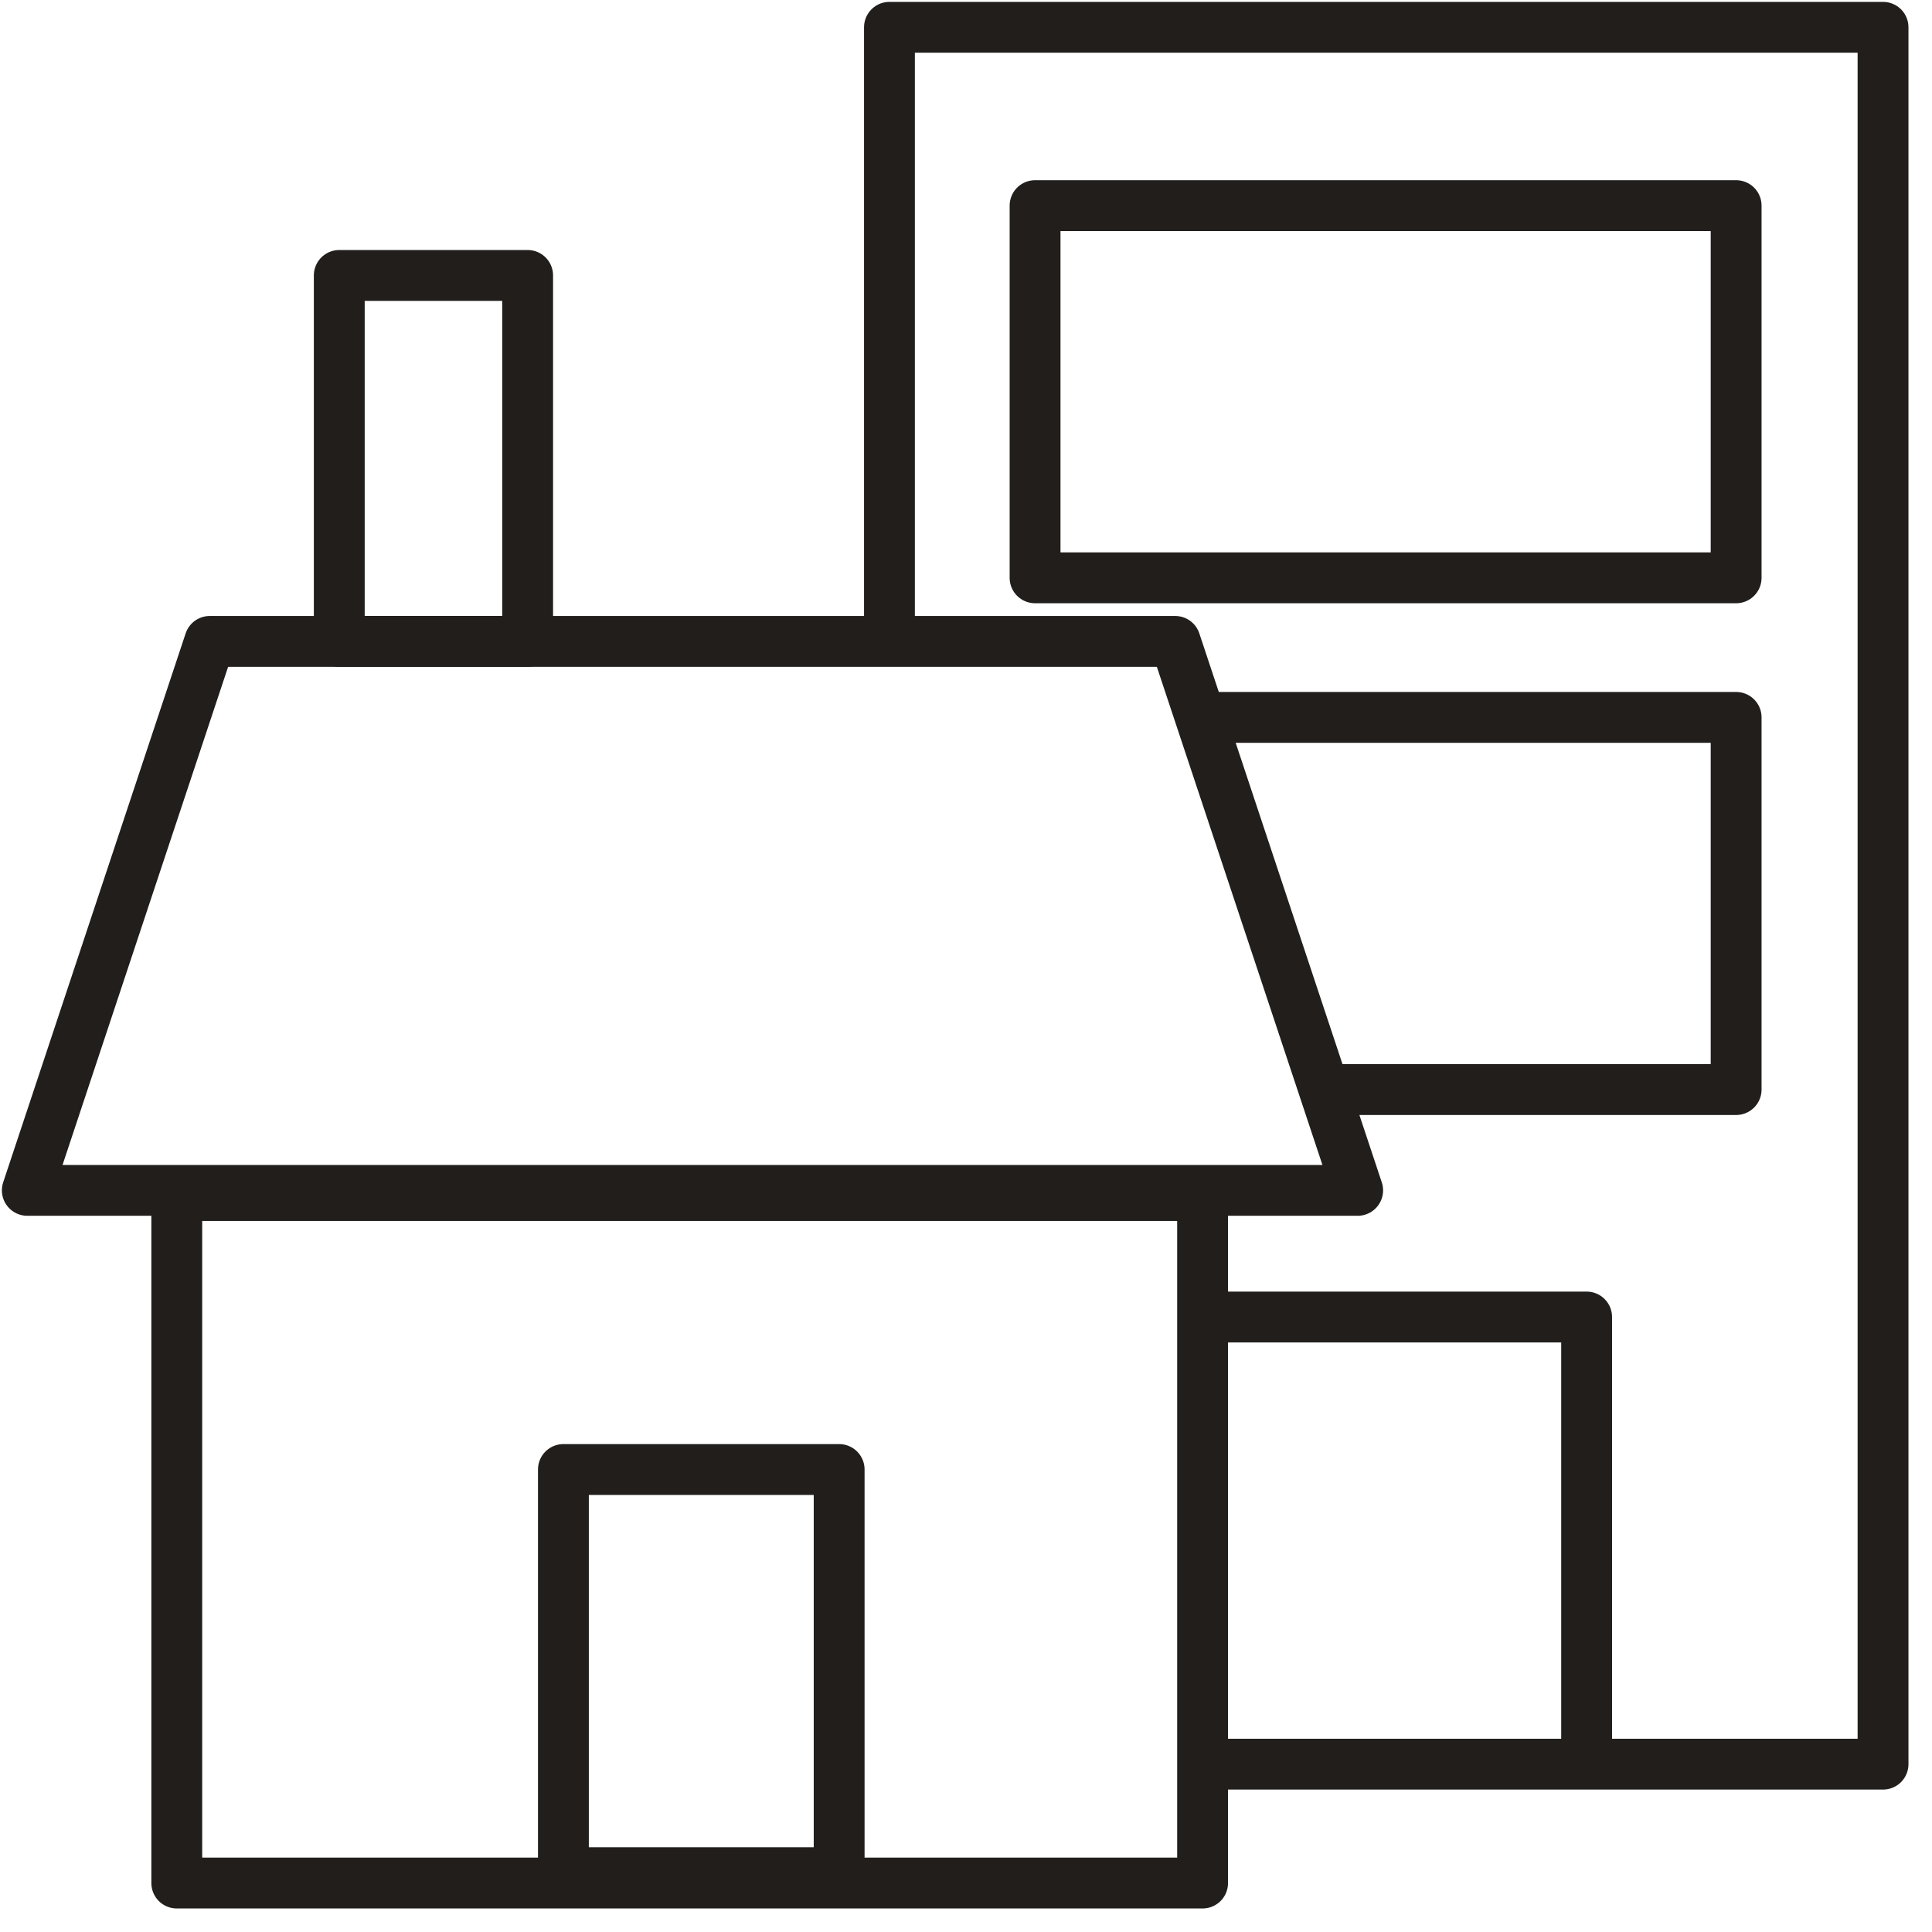
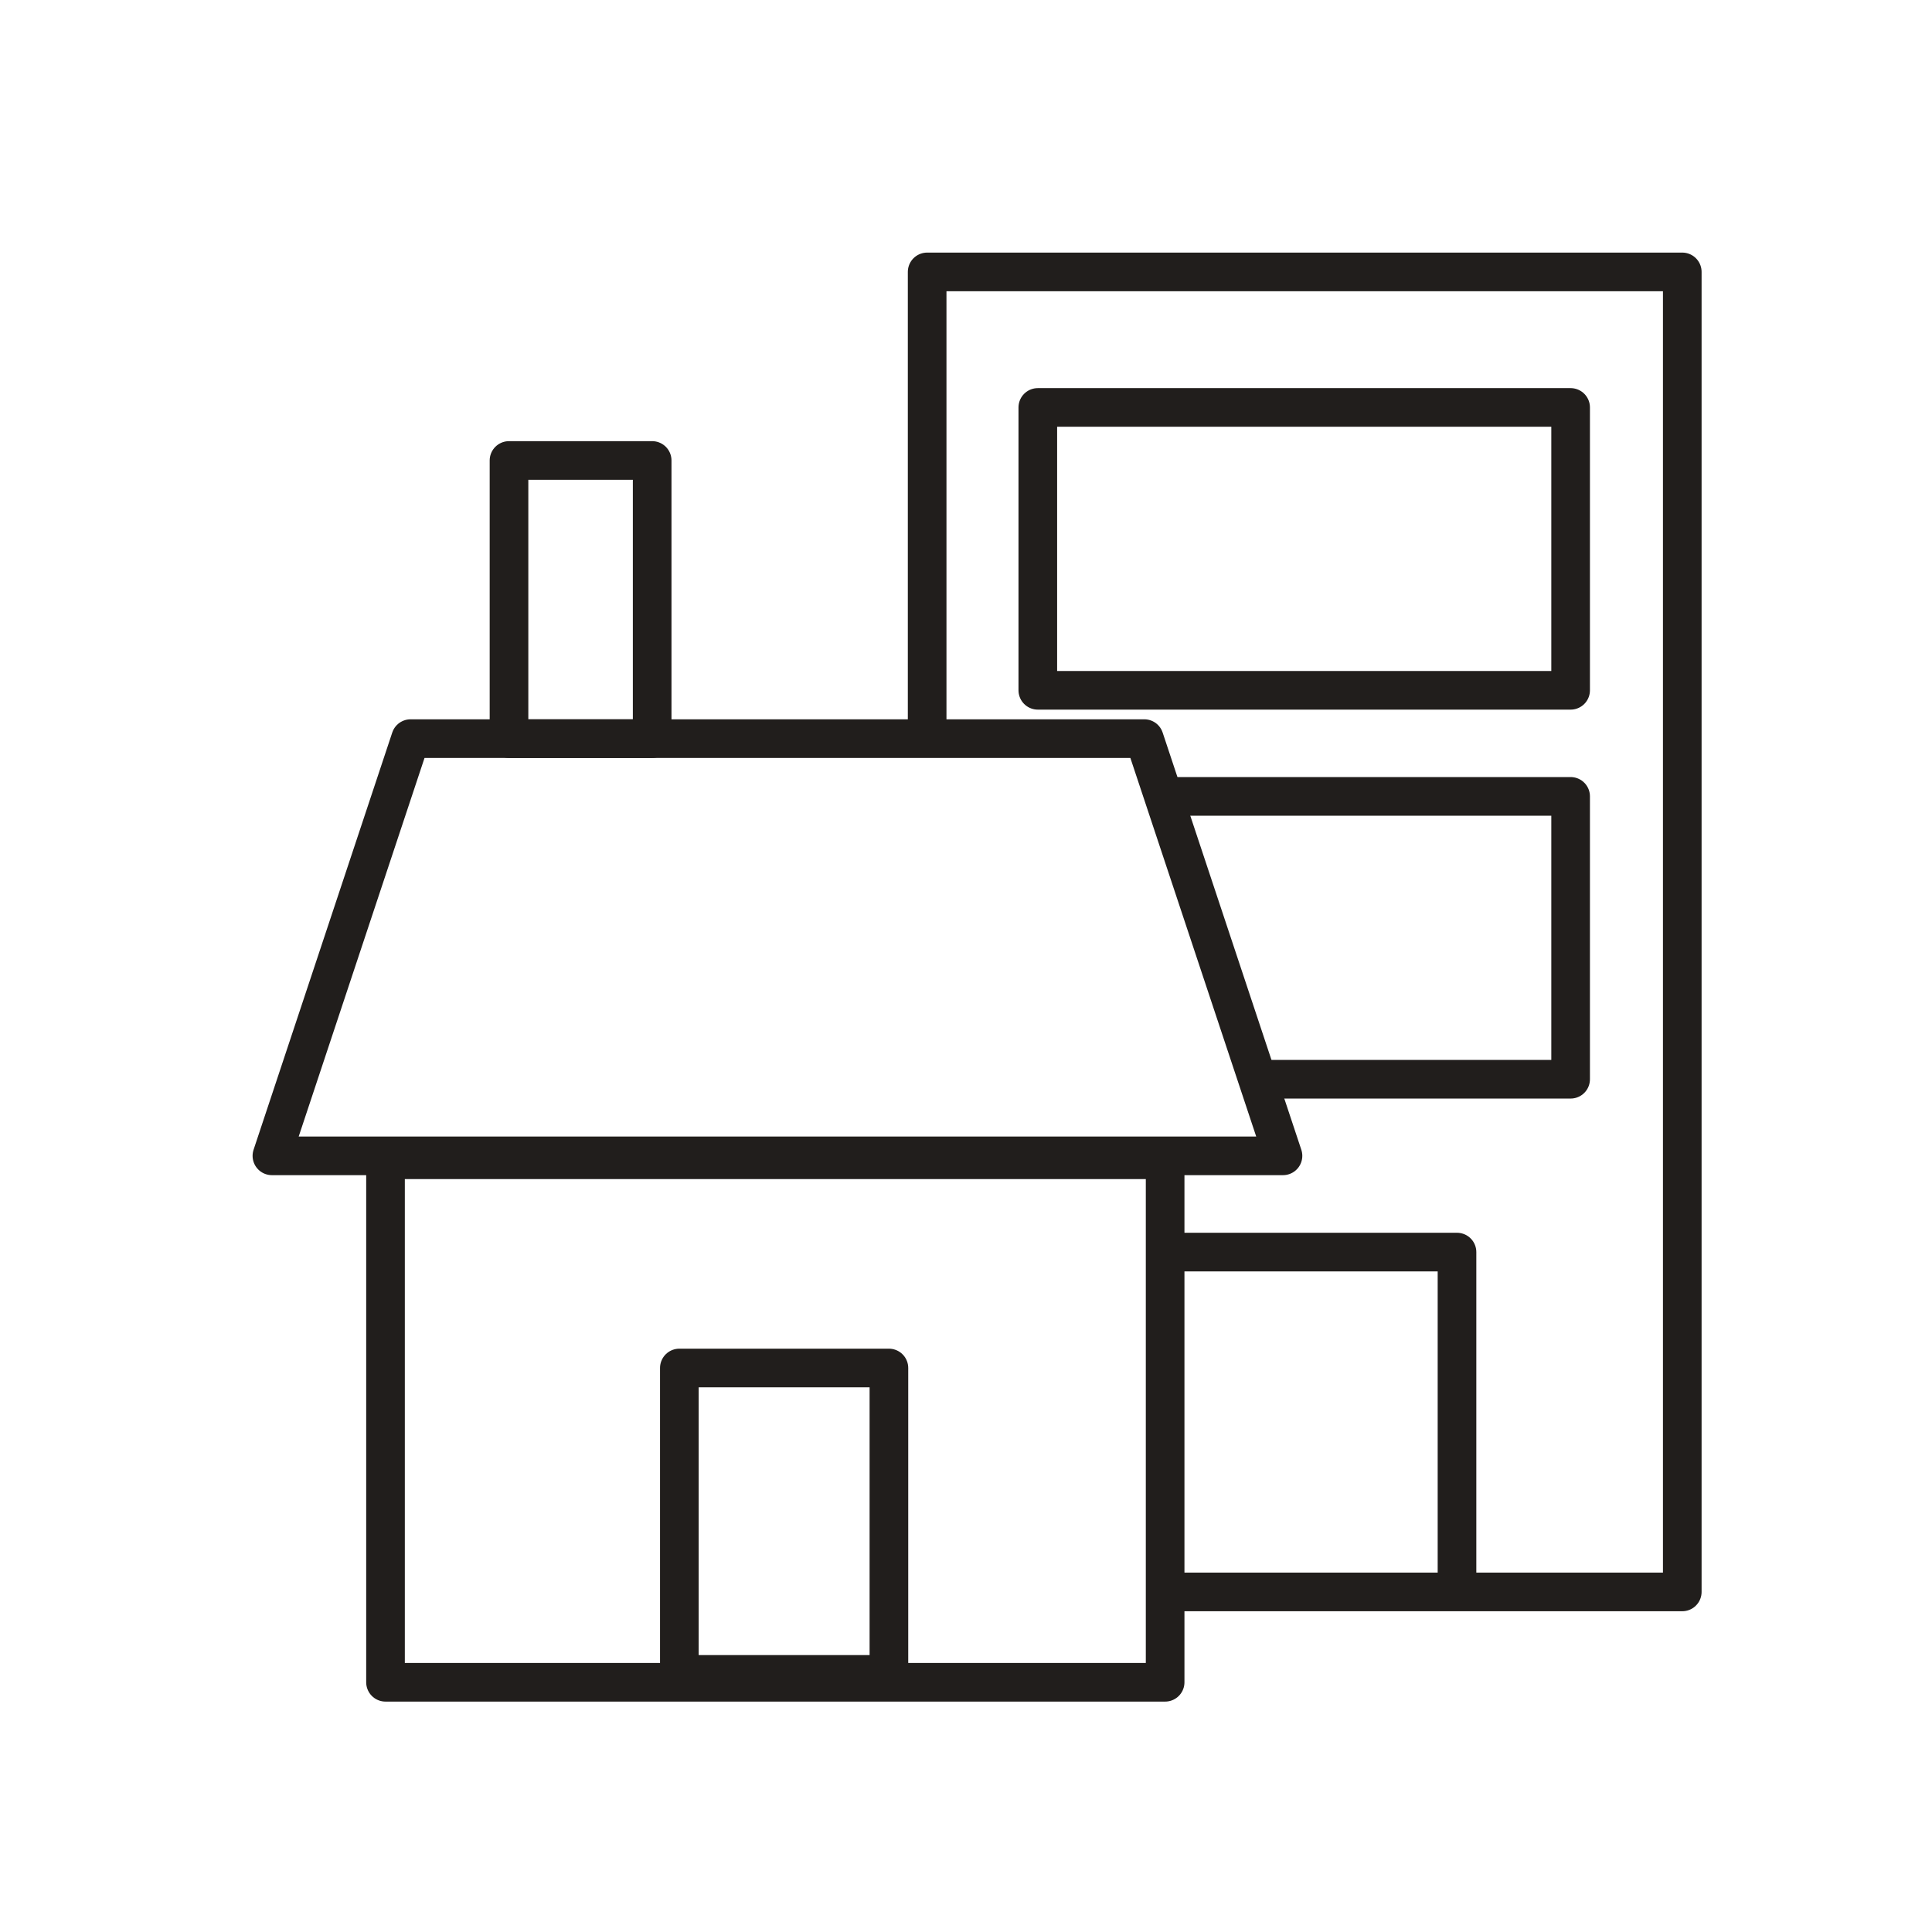
- <svg xmlns="http://www.w3.org/2000/svg" viewBox="0 0 76 76" fill="none">
-   <g id="Group 18">
-     <path id="Vector" d="M1.074 46.826L8.252 25.231H46.229L53.407 46.826H1.074Z" stroke="#211E1C" stroke-width="2" stroke-linecap="round" stroke-linejoin="round" />
-     <path id="Vector_2" d="M20.756 10.835H13.346V25.231H20.756V10.835Z" stroke="#211E1C" stroke-width="2" stroke-linecap="round" stroke-linejoin="round" />
-     <path id="Vector_3" d="M34.989 24.459V1.074H74.074V69.397H47.916" stroke="#211E1C" stroke-width="2" stroke-linecap="round" stroke-linejoin="round" />
-     <path id="Vector_4" d="M47.307 47.029H6.954V74.074H47.307V47.029Z" stroke="#211E1C" stroke-width="2" stroke-linecap="round" stroke-linejoin="round" />
-     <path id="Vector_5" d="M33.01 57.807H22.163V73.667H33.01V57.807Z" stroke="#211E1C" stroke-width="2" stroke-linecap="round" stroke-linejoin="round" />
-     <path id="Vector_6" d="M62.414 68.889V51.808H47.611" stroke="#211E1C" stroke-width="2" stroke-linecap="round" stroke-linejoin="round" />
-     <path id="Vector_7" d="M68.295 8.089H40.717V22.73H68.295V8.089Z" stroke="#211E1C" stroke-width="2" stroke-linecap="round" stroke-linejoin="round" />
-     <path id="Vector_8" d="M47.782 28.22H68.295V42.861H52.363" stroke="#211E1C" stroke-width="2" stroke-linecap="round" stroke-linejoin="round" />
-   </g>
+ <svg xmlns="http://www.w3.org/2000/svg" viewBox="0 0 100 100" fill="none">
+   <path d="M14.074 59.826L21.252 38.231H59.229L66.407 59.826H14.074Z" stroke="#211E1C" stroke-width="2" stroke-linecap="round" stroke-linejoin="round" />
+   <path d="M33.756 23.834H26.346V38.231H33.756V23.834Z" stroke="#211E1C" stroke-width="2" stroke-linecap="round" stroke-linejoin="round" />
+   <path d="M47.989 37.459V14.074H87.074V82.397H60.916" stroke="#211E1C" stroke-width="2" stroke-linecap="round" stroke-linejoin="round" />
+   <path d="M60.307 60.029H19.954V87.074H60.307V60.029Z" stroke="#211E1C" stroke-width="2" stroke-linecap="round" stroke-linejoin="round" />
+   <path d="M46.01 70.807H35.163V86.667H46.01V70.807Z" stroke="#211E1C" stroke-width="2" stroke-linecap="round" stroke-linejoin="round" />
+   <path d="M75.414 81.889V64.808H60.611" stroke="#211E1C" stroke-width="2" stroke-linecap="round" stroke-linejoin="round" />
+   <path d="M81.295 21.089H53.717V35.73H81.295V21.089Z" stroke="#211E1C" stroke-width="2" stroke-linecap="round" stroke-linejoin="round" />
+   <path d="M60.782 41.22H81.295V55.861H65.363" stroke="#211E1C" stroke-width="2" stroke-linecap="round" stroke-linejoin="round" />
</svg>
